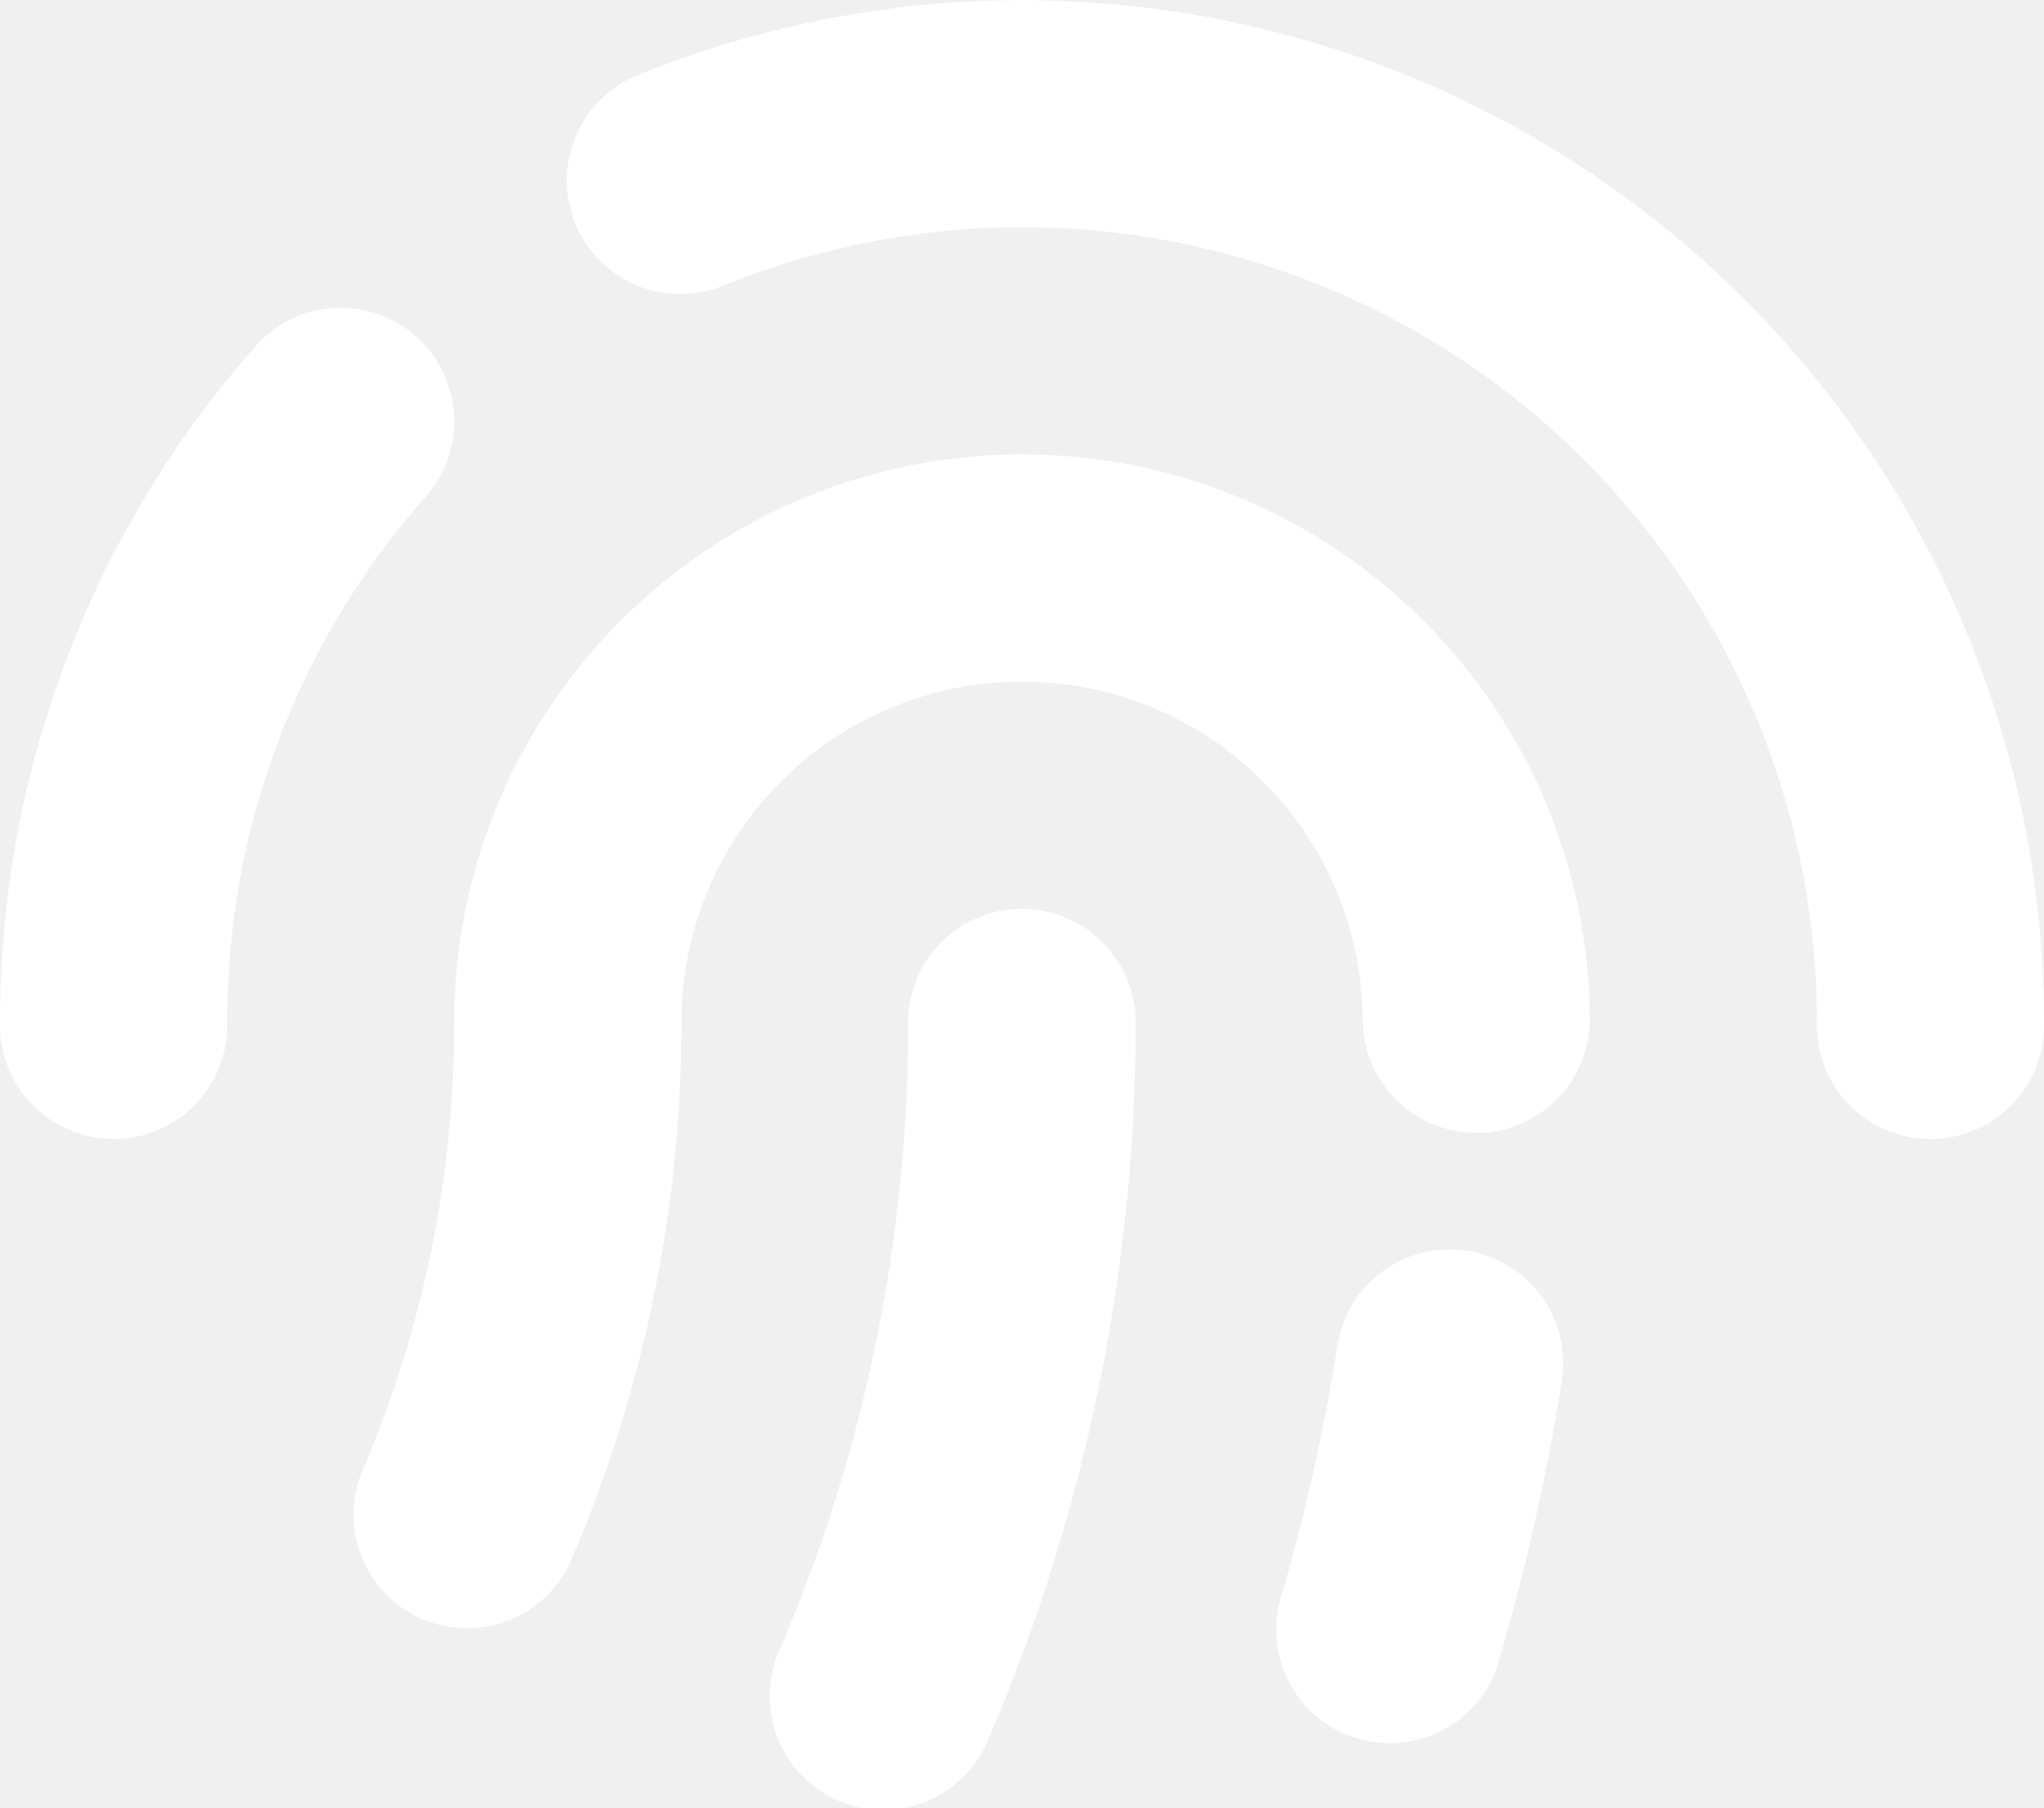
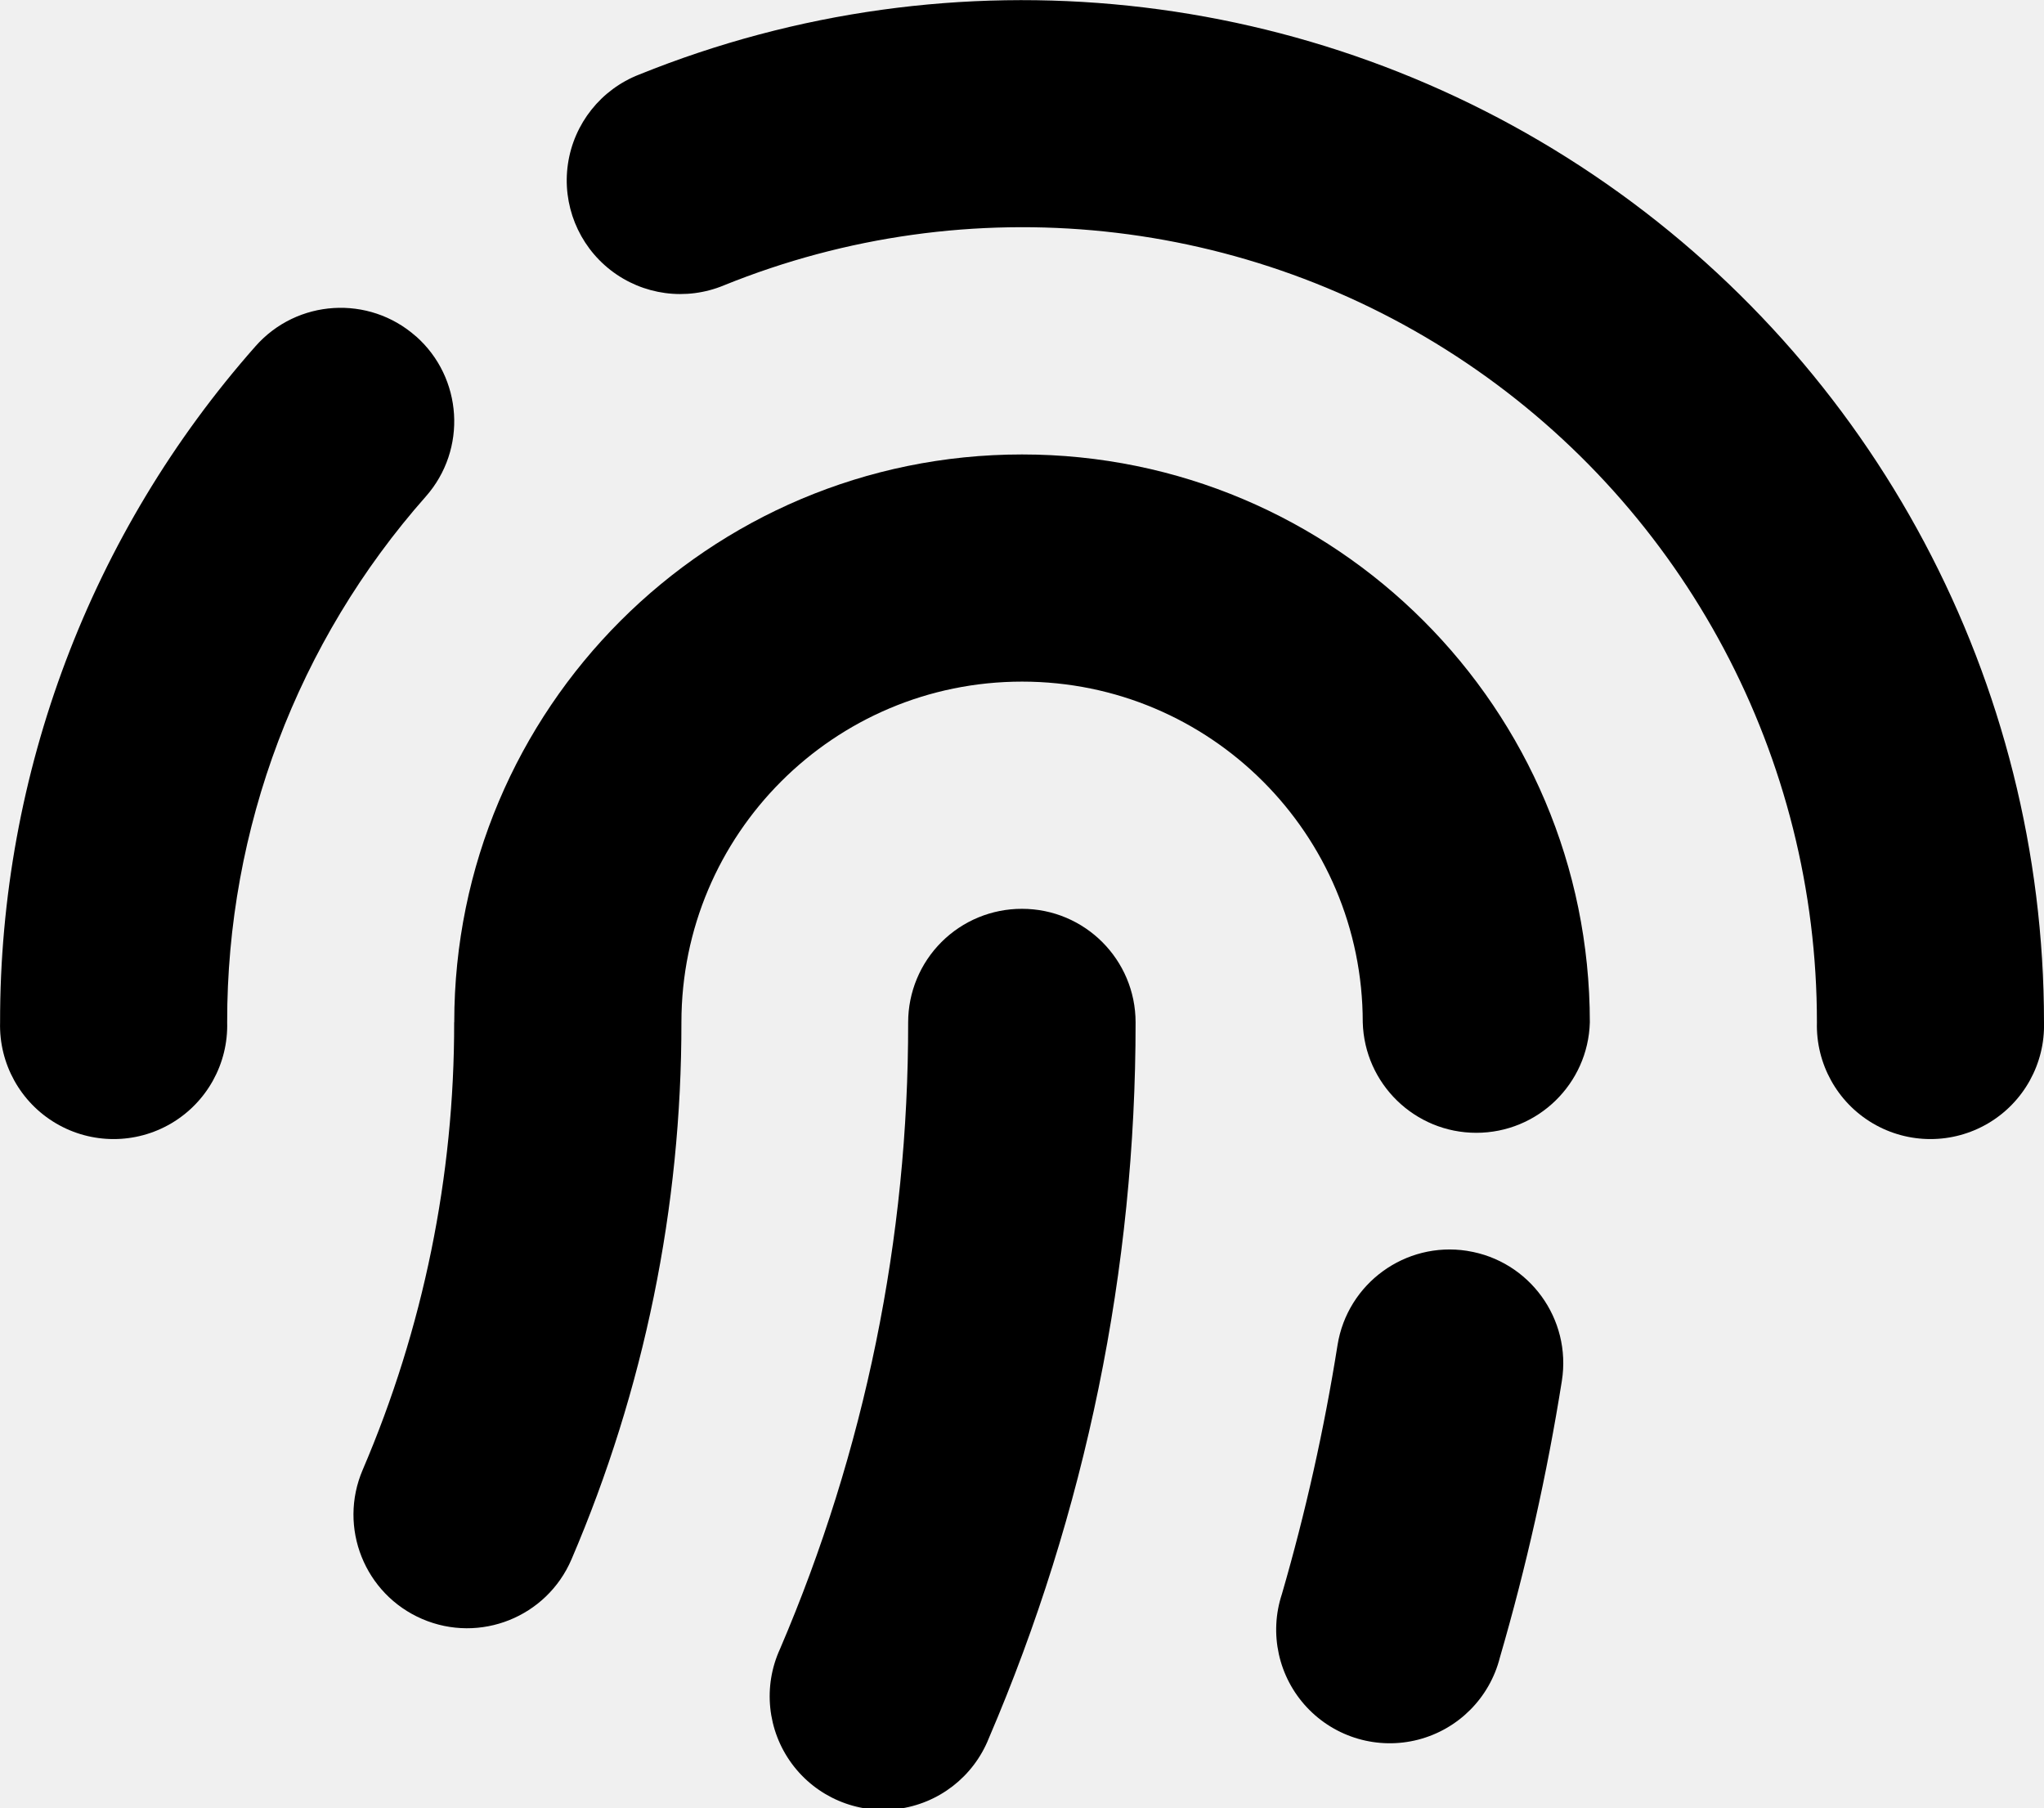
- <svg xmlns="http://www.w3.org/2000/svg" width="23.664" height="20.919" viewBox="0 0 23.664 20.919">
+ <svg xmlns="http://www.w3.org/2000/svg" width="100%" height="100%" viewBox="0 0 23.664 20.919">
  <defs>
-     <style>.a{fill:#fff;fill-rule:evenodd;}</style>
+     <style>.a{fill:currentColor;fill-rule:evenodd;}</style>
  </defs>
  <path class="a" d="M9.2,4.46A11.832,11.832,0,0,1,25.464,15.431a1.315,1.315,0,1,1-2.629,0A9.2,9.2,0,0,0,10.181,6.9,1.315,1.315,0,1,1,9.2,4.46ZM6.615,7.489A1.315,1.315,0,0,1,6.73,9.344a9.163,9.163,0,0,0-2.3,6.087,1.315,1.315,0,1,1-2.629,0A11.793,11.793,0,0,1,4.758,7.605,1.315,1.315,0,0,1,6.615,7.49Z" transform="translate(-1.8 -3.597)" />
  <path class="a" d="M8.57,17.373a6.573,6.573,0,0,1,13.147,0,1.315,1.315,0,0,1-2.629,0,3.944,3.944,0,1,0-7.888,0A15.743,15.743,0,0,1,9.927,23.59,1.315,1.315,0,1,1,7.51,22.553a13.1,13.1,0,0,0,1.059-5.18ZM20.3,20.019a1.315,1.315,0,0,1,1.093,1.505,26.109,26.109,0,0,1-.717,3.2,1.315,1.315,0,1,1-2.524-.733,23.618,23.618,0,0,0,.644-2.882,1.315,1.315,0,0,1,1.5-1.091Z" transform="translate(-3.311 -5.539)" />
  <path class="a" d="M16.928,18a1.315,1.315,0,0,1,1.315,1.315,20.987,20.987,0,0,1-1.7,8.288,1.315,1.315,0,1,1-2.416-1.037,18.343,18.343,0,0,0,1.483-7.251A1.315,1.315,0,0,1,16.928,18Z" transform="translate(-5.096 -7.48)" />
</svg>
